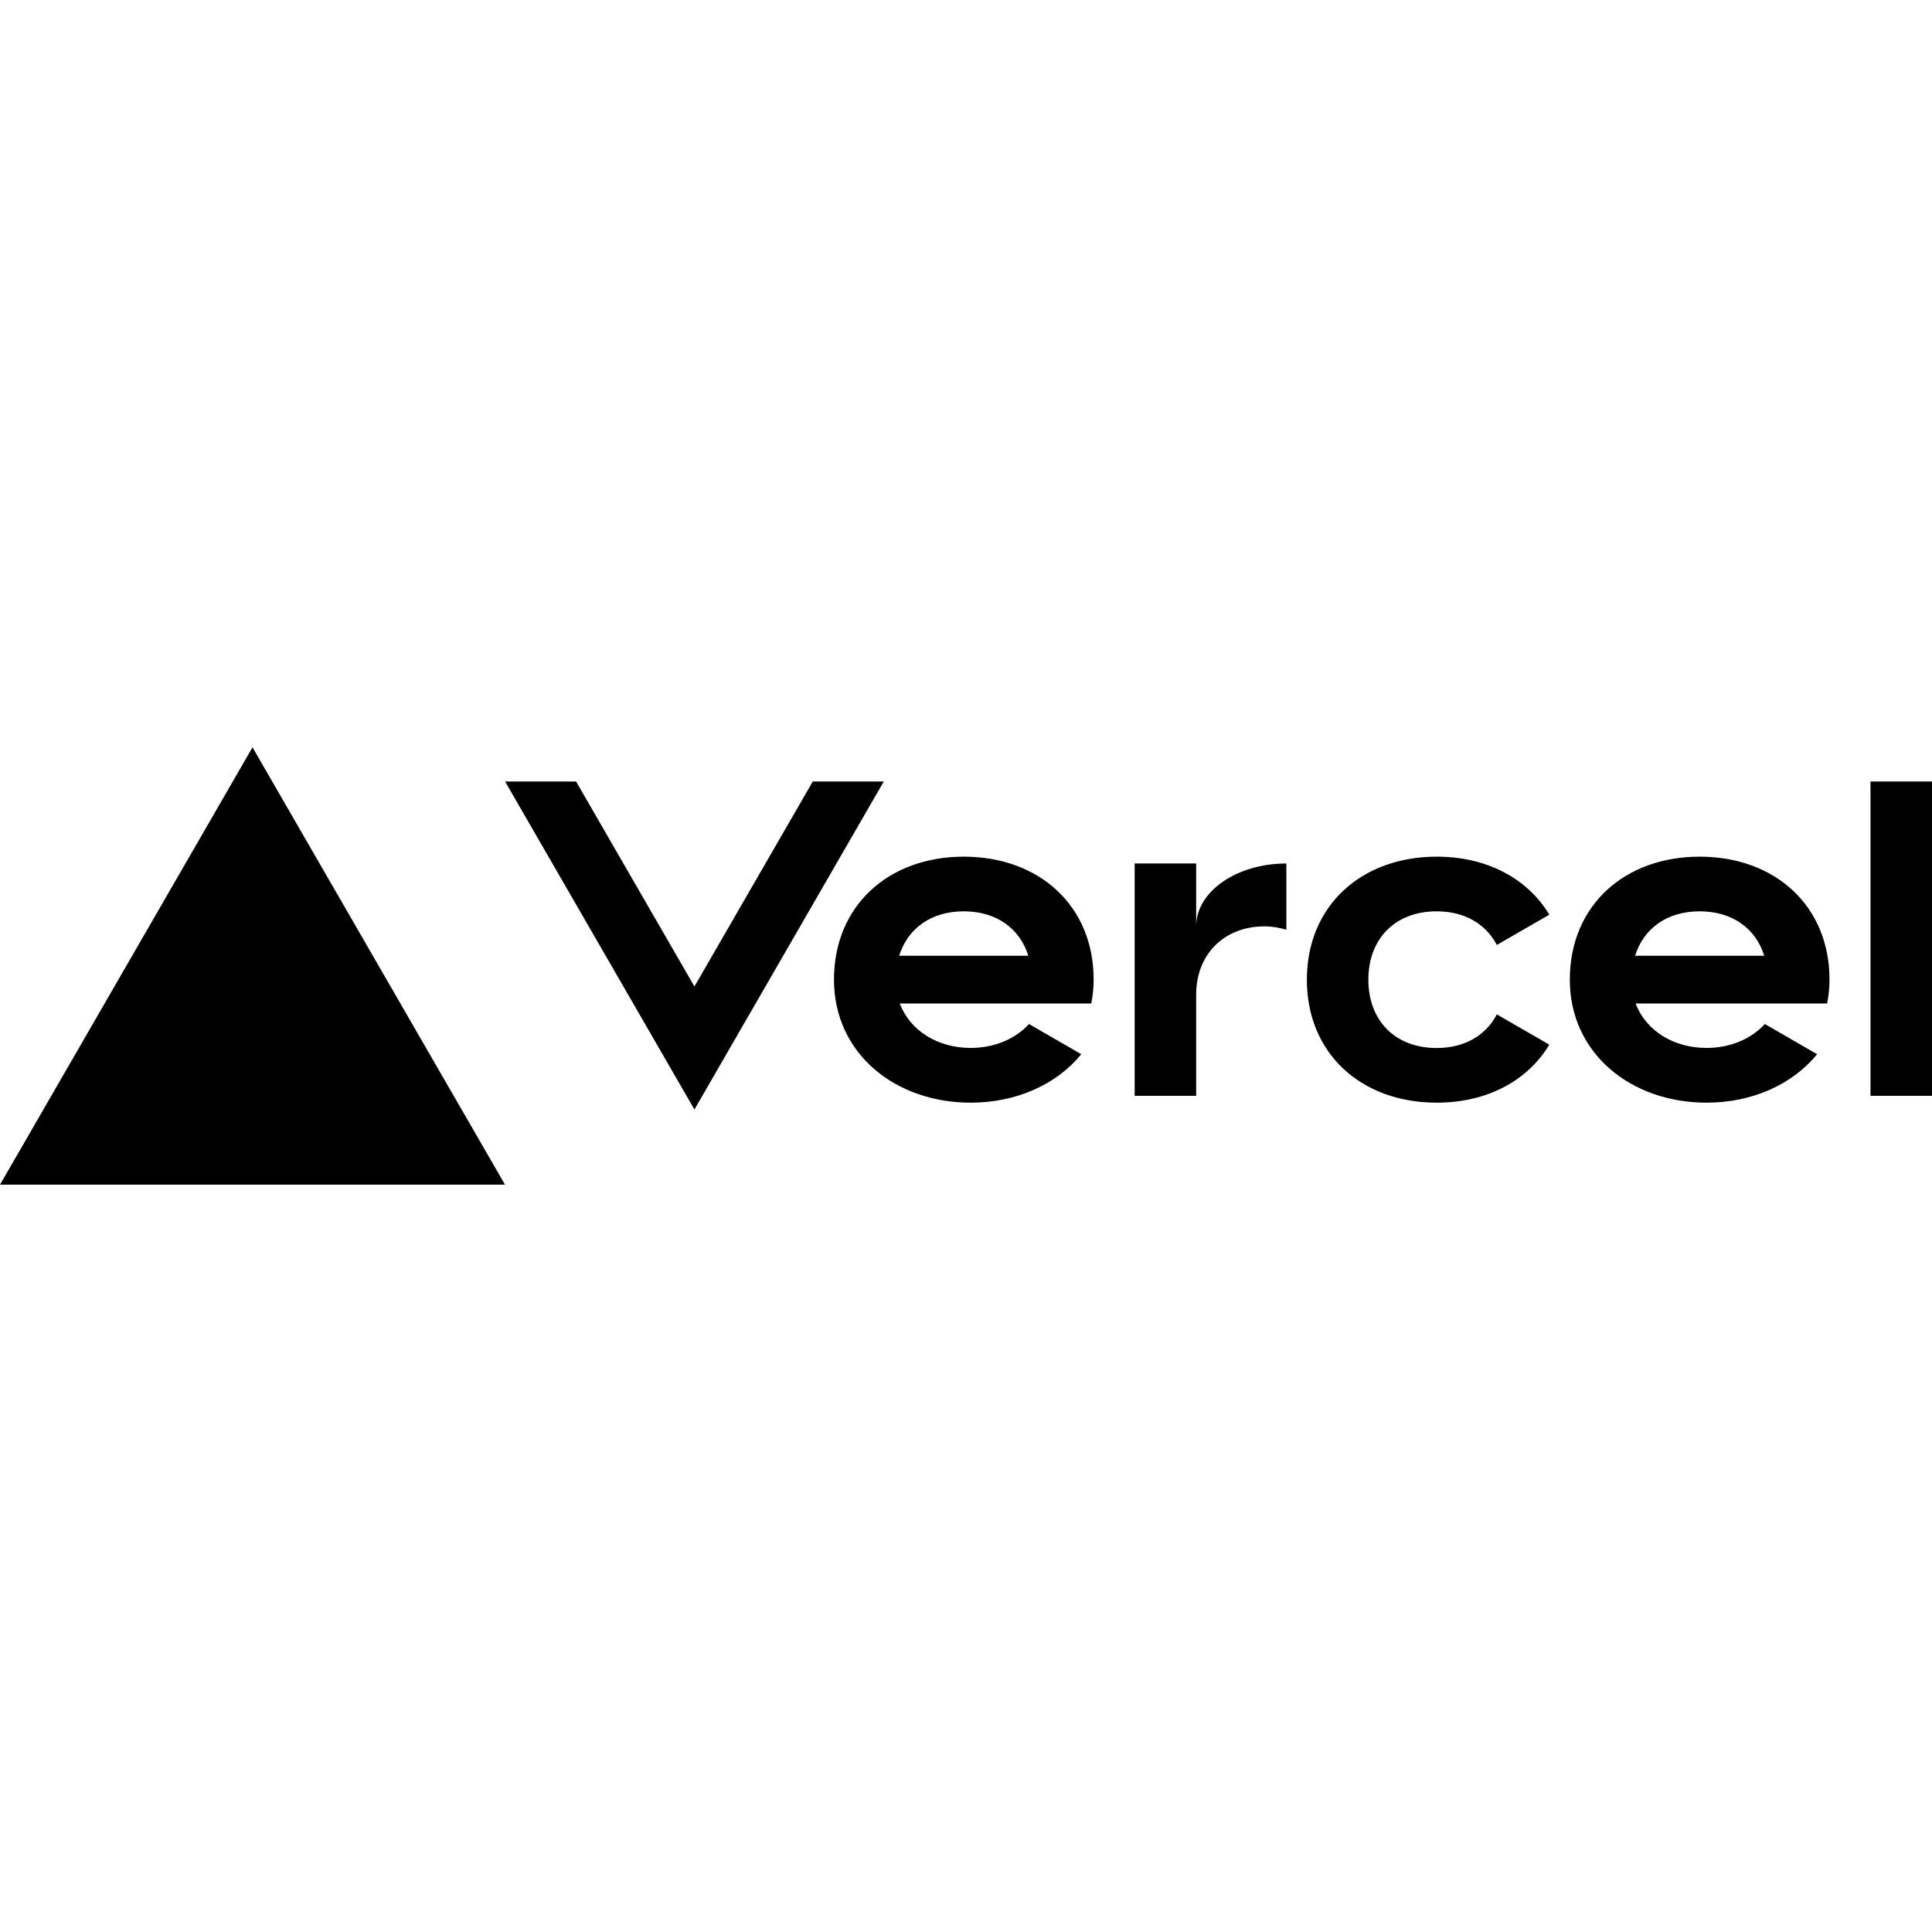
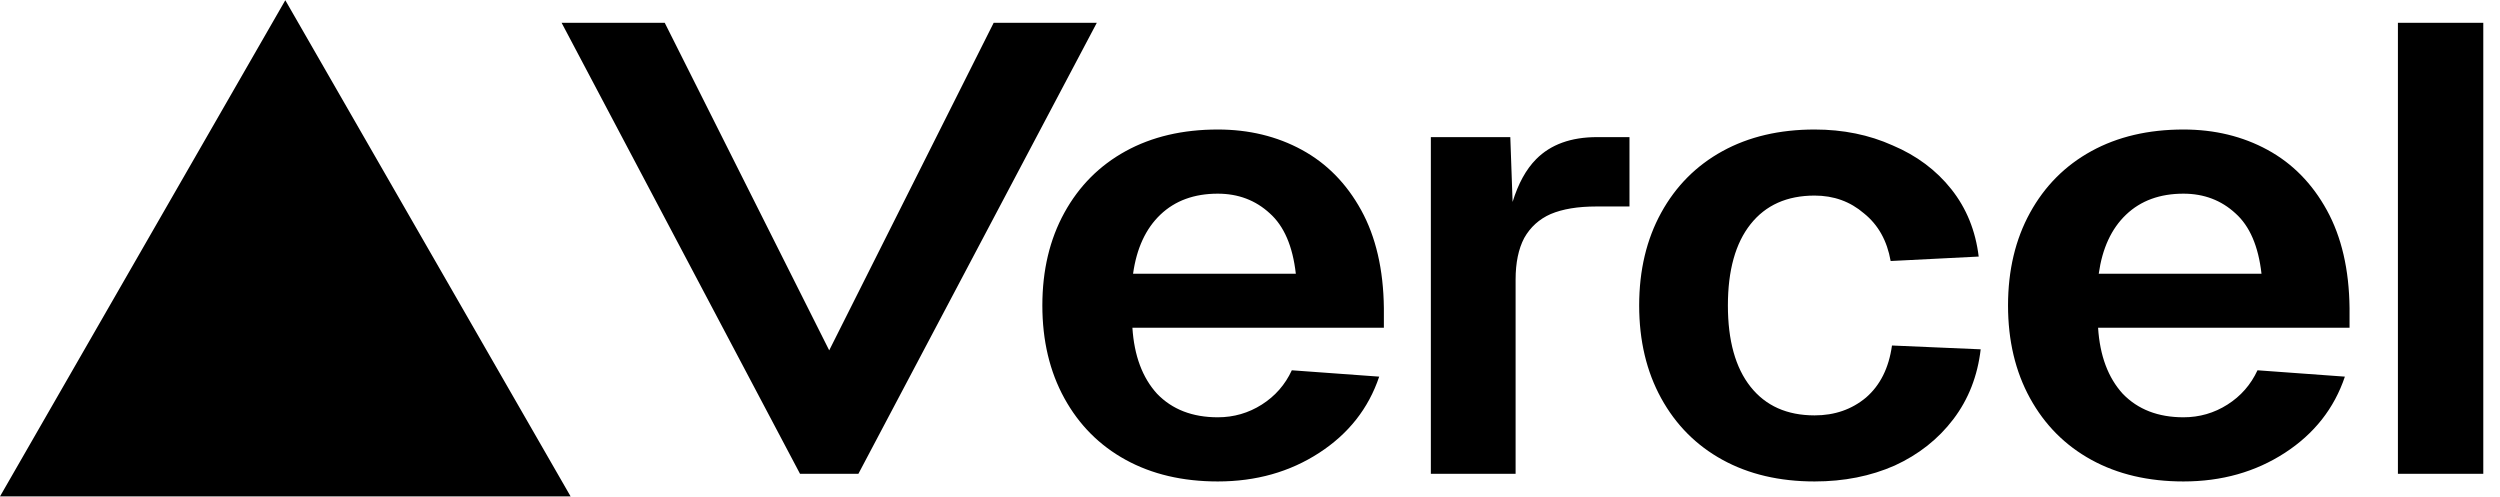
- <svg xmlns="http://www.w3.org/2000/svg" fill="none" height="2500" viewBox="0 0 282.72 64" width="2500">
-   <path d="M141.04 16c-11.04 0-19 7.2-19 18s8.96 18 20 18c6.67 0 12.55-2.64 16.19-7.09l-7.65-4.42c-2.02 2.21-5.09 3.5-8.54 3.5-4.79 0-8.86-2.5-10.37-6.5h28.02c.22-1.12.35-2.28.35-3.5 0-10.79-7.96-17.99-19-17.99zm-9.46 14.5c1.25-3.99 4.67-6.5 9.45-6.5 4.79 0 8.21 2.51 9.45 6.5zM248.72 16c-11.04 0-19 7.2-19 18s8.96 18 20 18c6.67 0 12.55-2.64 16.19-7.09l-7.65-4.42c-2.02 2.21-5.09 3.5-8.54 3.5-4.79 0-8.86-2.5-10.37-6.5h28.02c.22-1.12.35-2.28.35-3.5 0-10.79-7.96-17.99-19-17.99zm-9.45 14.5c1.25-3.99 4.67-6.5 9.45-6.5 4.79 0 8.21 2.51 9.45 6.5zM200.24 34c0 6 3.92 10 10 10 4.12 0 7.21-1.87 8.8-4.92l7.68 4.43c-3.18 5.3-9.14 8.49-16.48 8.49-11.05 0-19-7.2-19-18s7.96-18 19-18c7.34 0 13.29 3.19 16.48 8.49l-7.68 4.43c-1.59-3.05-4.68-4.92-8.8-4.92-6.07 0-10 4-10 10zm82.48-29v46h-9V5zM36.95 0L73.9 64H0zm92.38 5l-27.71 48L73.91 5H84.3l17.32 30 17.32-30zm58.91 12v9.69c-1-.29-2.06-.49-3.2-.49-5.81 0-10 4-10 10V51h-9V17h9v9.2c0-5.08 5.91-9.2 13.2-9.2z" fill="#000" />
+ <svg xmlns="http://www.w3.org/2000/svg" width="2048" height="407" viewBox="0 0 2048 407" fill="none">
+   <path fill-rule="evenodd" clip-rule="evenodd" d="M467.444 406.664L233.722 0.191L0 406.664H467.444ZM703.186 388.161L898.51 18.668H814.024L679.286 287.007L544.547 18.668H460.061L655.385 388.161H703.186ZM2034.31 18.668V388.162H1964.37V18.668H2034.31ZM1644.98 250.25C1644.98 221.454 1650.99 196.127 1663.01 174.27C1675.03 152.412 1691.79 135.586 1713.28 123.79C1734.77 111.994 1759.91 106.095 1788.69 106.095C1814.19 106.095 1837.14 111.647 1857.54 122.749C1877.94 133.851 1894.15 150.331 1906.17 172.188C1918.19 194.046 1924.39 220.76 1924.75 252.332V268.465H1718.75C1720.2 291.363 1726.94 309.404 1738.96 322.588C1751.35 335.425 1767.93 341.843 1788.69 341.843C1801.8 341.843 1813.83 338.374 1824.75 331.435C1835.68 324.496 1843.88 315.129 1849.34 303.333L1920.93 308.537C1912.18 334.557 1895.79 355.374 1871.75 370.986C1847.7 386.599 1820.02 394.405 1788.69 394.405C1759.91 394.405 1734.77 388.507 1713.28 376.711C1691.79 364.915 1675.03 348.088 1663.01 326.231C1650.99 304.373 1644.98 279.047 1644.98 250.25ZM1852.62 224.23C1850.07 201.678 1842.97 185.199 1831.31 174.79C1819.65 164.035 1805.45 158.657 1788.69 158.657C1769.38 158.657 1753.72 164.382 1741.7 175.831C1729.67 187.28 1722.21 203.413 1719.29 224.23H1852.62ZM1526.96 174.79C1538.62 184.158 1545.9 197.168 1548.82 213.821L1620.94 210.178C1618.39 189.015 1610.93 170.627 1598.54 155.014C1586.15 139.402 1570.13 127.433 1550.45 119.106C1531.15 110.432 1509.84 106.095 1486.52 106.095C1457.74 106.095 1432.61 111.994 1411.11 123.79C1389.62 135.586 1372.86 152.412 1360.84 174.27C1348.82 196.127 1342.81 221.454 1342.81 250.25C1342.81 279.047 1348.82 304.373 1360.84 326.231C1372.86 348.088 1389.62 364.915 1411.11 376.711C1432.61 388.507 1457.74 394.405 1486.52 394.405C1510.56 394.405 1532.42 390.068 1552.09 381.395C1571.77 372.374 1587.79 359.711 1600.18 343.404C1612.57 327.098 1620.03 308.016 1622.58 286.159L1549.91 283.036C1547.36 301.424 1540.25 315.649 1528.6 325.71C1516.94 335.425 1502.91 340.282 1486.52 340.282C1463.94 340.282 1446.45 332.476 1434.06 316.863C1421.68 301.251 1415.49 279.047 1415.49 250.25C1415.49 221.454 1421.68 199.25 1434.06 183.637C1446.45 168.025 1463.94 160.219 1486.52 160.219C1502.19 160.219 1515.66 165.076 1526.96 174.79ZM1172.15 112.328H1237.24L1239.12 165.414C1243.74 150.388 1250.16 138.719 1258.39 130.407C1270.32 118.355 1286.96 112.328 1308.29 112.328H1334.87V169.148H1307.75C1292.56 169.148 1280.09 171.214 1270.32 175.346C1260.92 179.478 1253.69 186.021 1248.63 194.975C1243.93 203.928 1241.58 215.292 1241.58 229.066V388.161H1172.15V112.328ZM871.925 174.27C859.904 196.127 853.893 221.454 853.893 250.25C853.893 279.047 859.904 304.373 871.925 326.231C883.947 348.088 900.704 364.915 922.198 376.711C943.691 388.507 968.827 394.405 997.606 394.405C1028.93 394.405 1056.62 386.599 1080.66 370.986C1104.71 355.374 1121.1 334.557 1129.84 308.537L1058.26 303.333C1052.8 315.129 1044.6 324.496 1033.67 331.435C1022.74 338.374 1010.72 341.843 997.606 341.843C976.841 341.843 960.266 335.425 947.88 322.588C935.858 309.404 929.119 291.363 927.662 268.465H1133.67V252.332C1133.3 220.76 1127.11 194.046 1115.09 172.188C1103.07 150.331 1086.86 133.851 1066.46 122.749C1046.06 111.647 1023.11 106.095 997.606 106.095C968.827 106.095 943.691 111.994 922.198 123.79C900.704 135.586 883.947 152.412 871.925 174.27ZM1040.23 174.79C1051.88 185.199 1058.99 201.678 1061.54 224.23H928.208C931.123 203.413 938.591 187.28 950.612 175.831C962.634 164.382 978.298 158.657 997.606 158.657C1014.36 158.657 1028.57 164.035 1040.23 174.79Z" fill="black" />
</svg>
